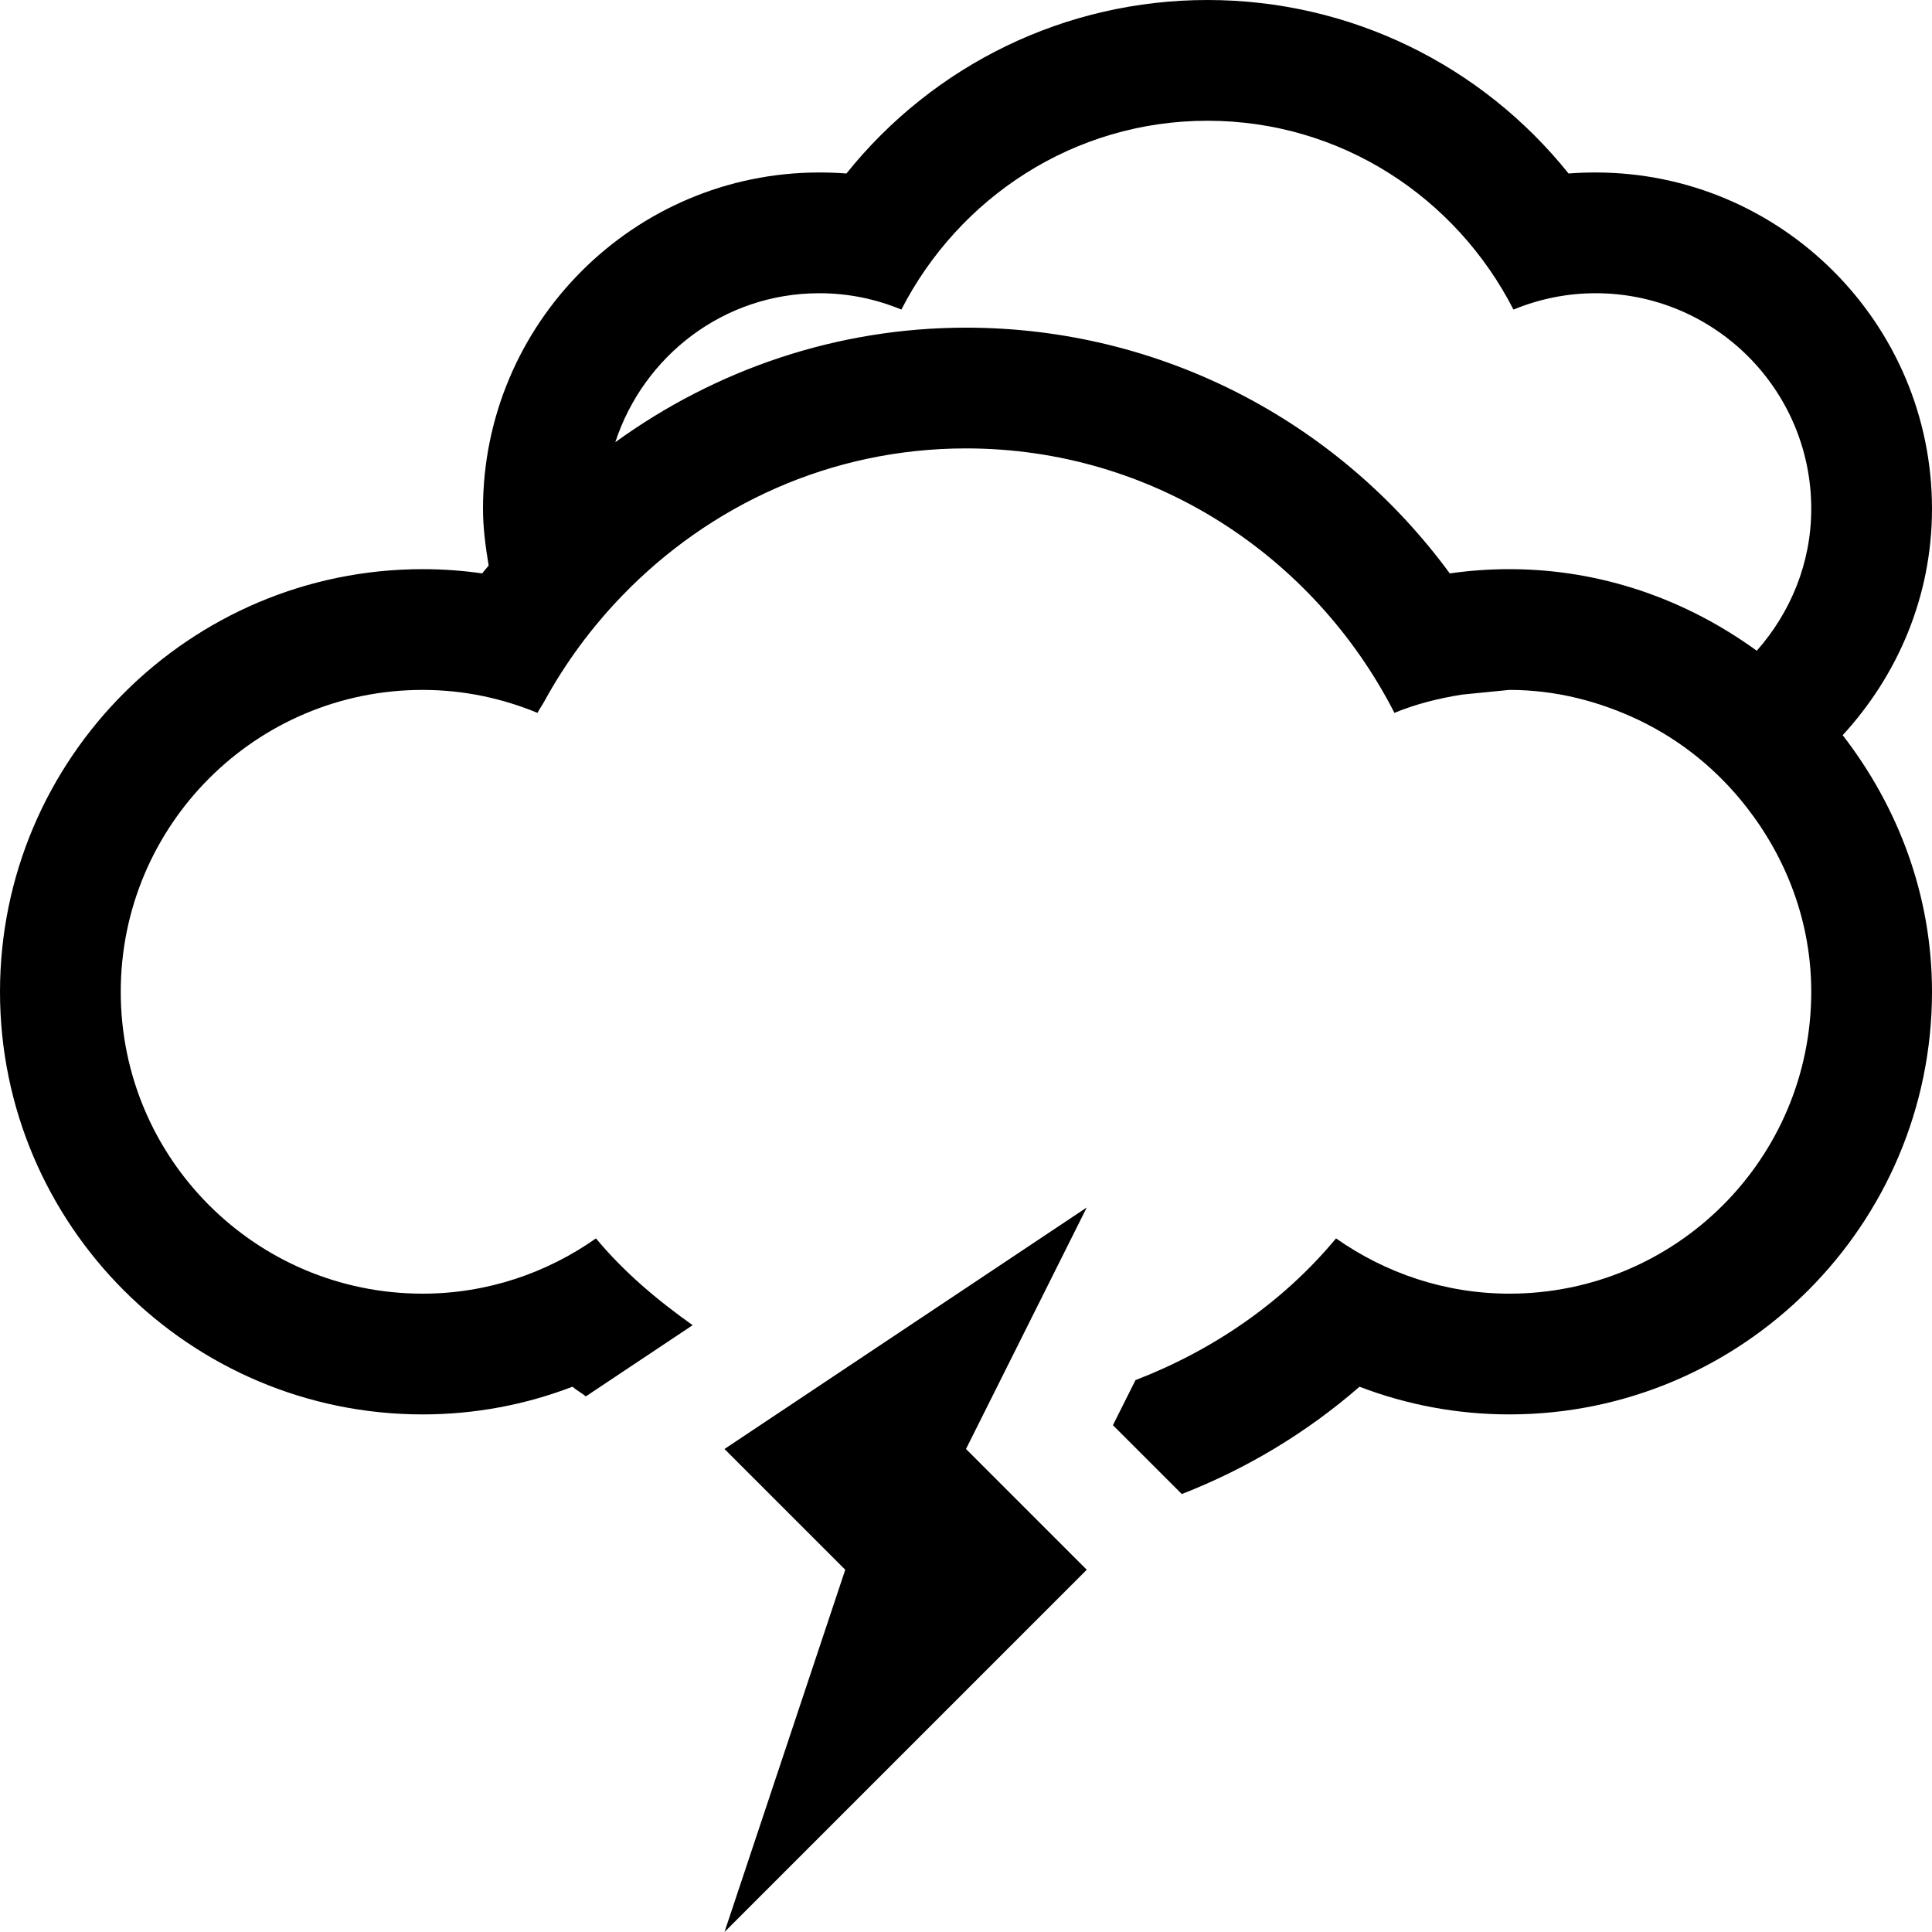
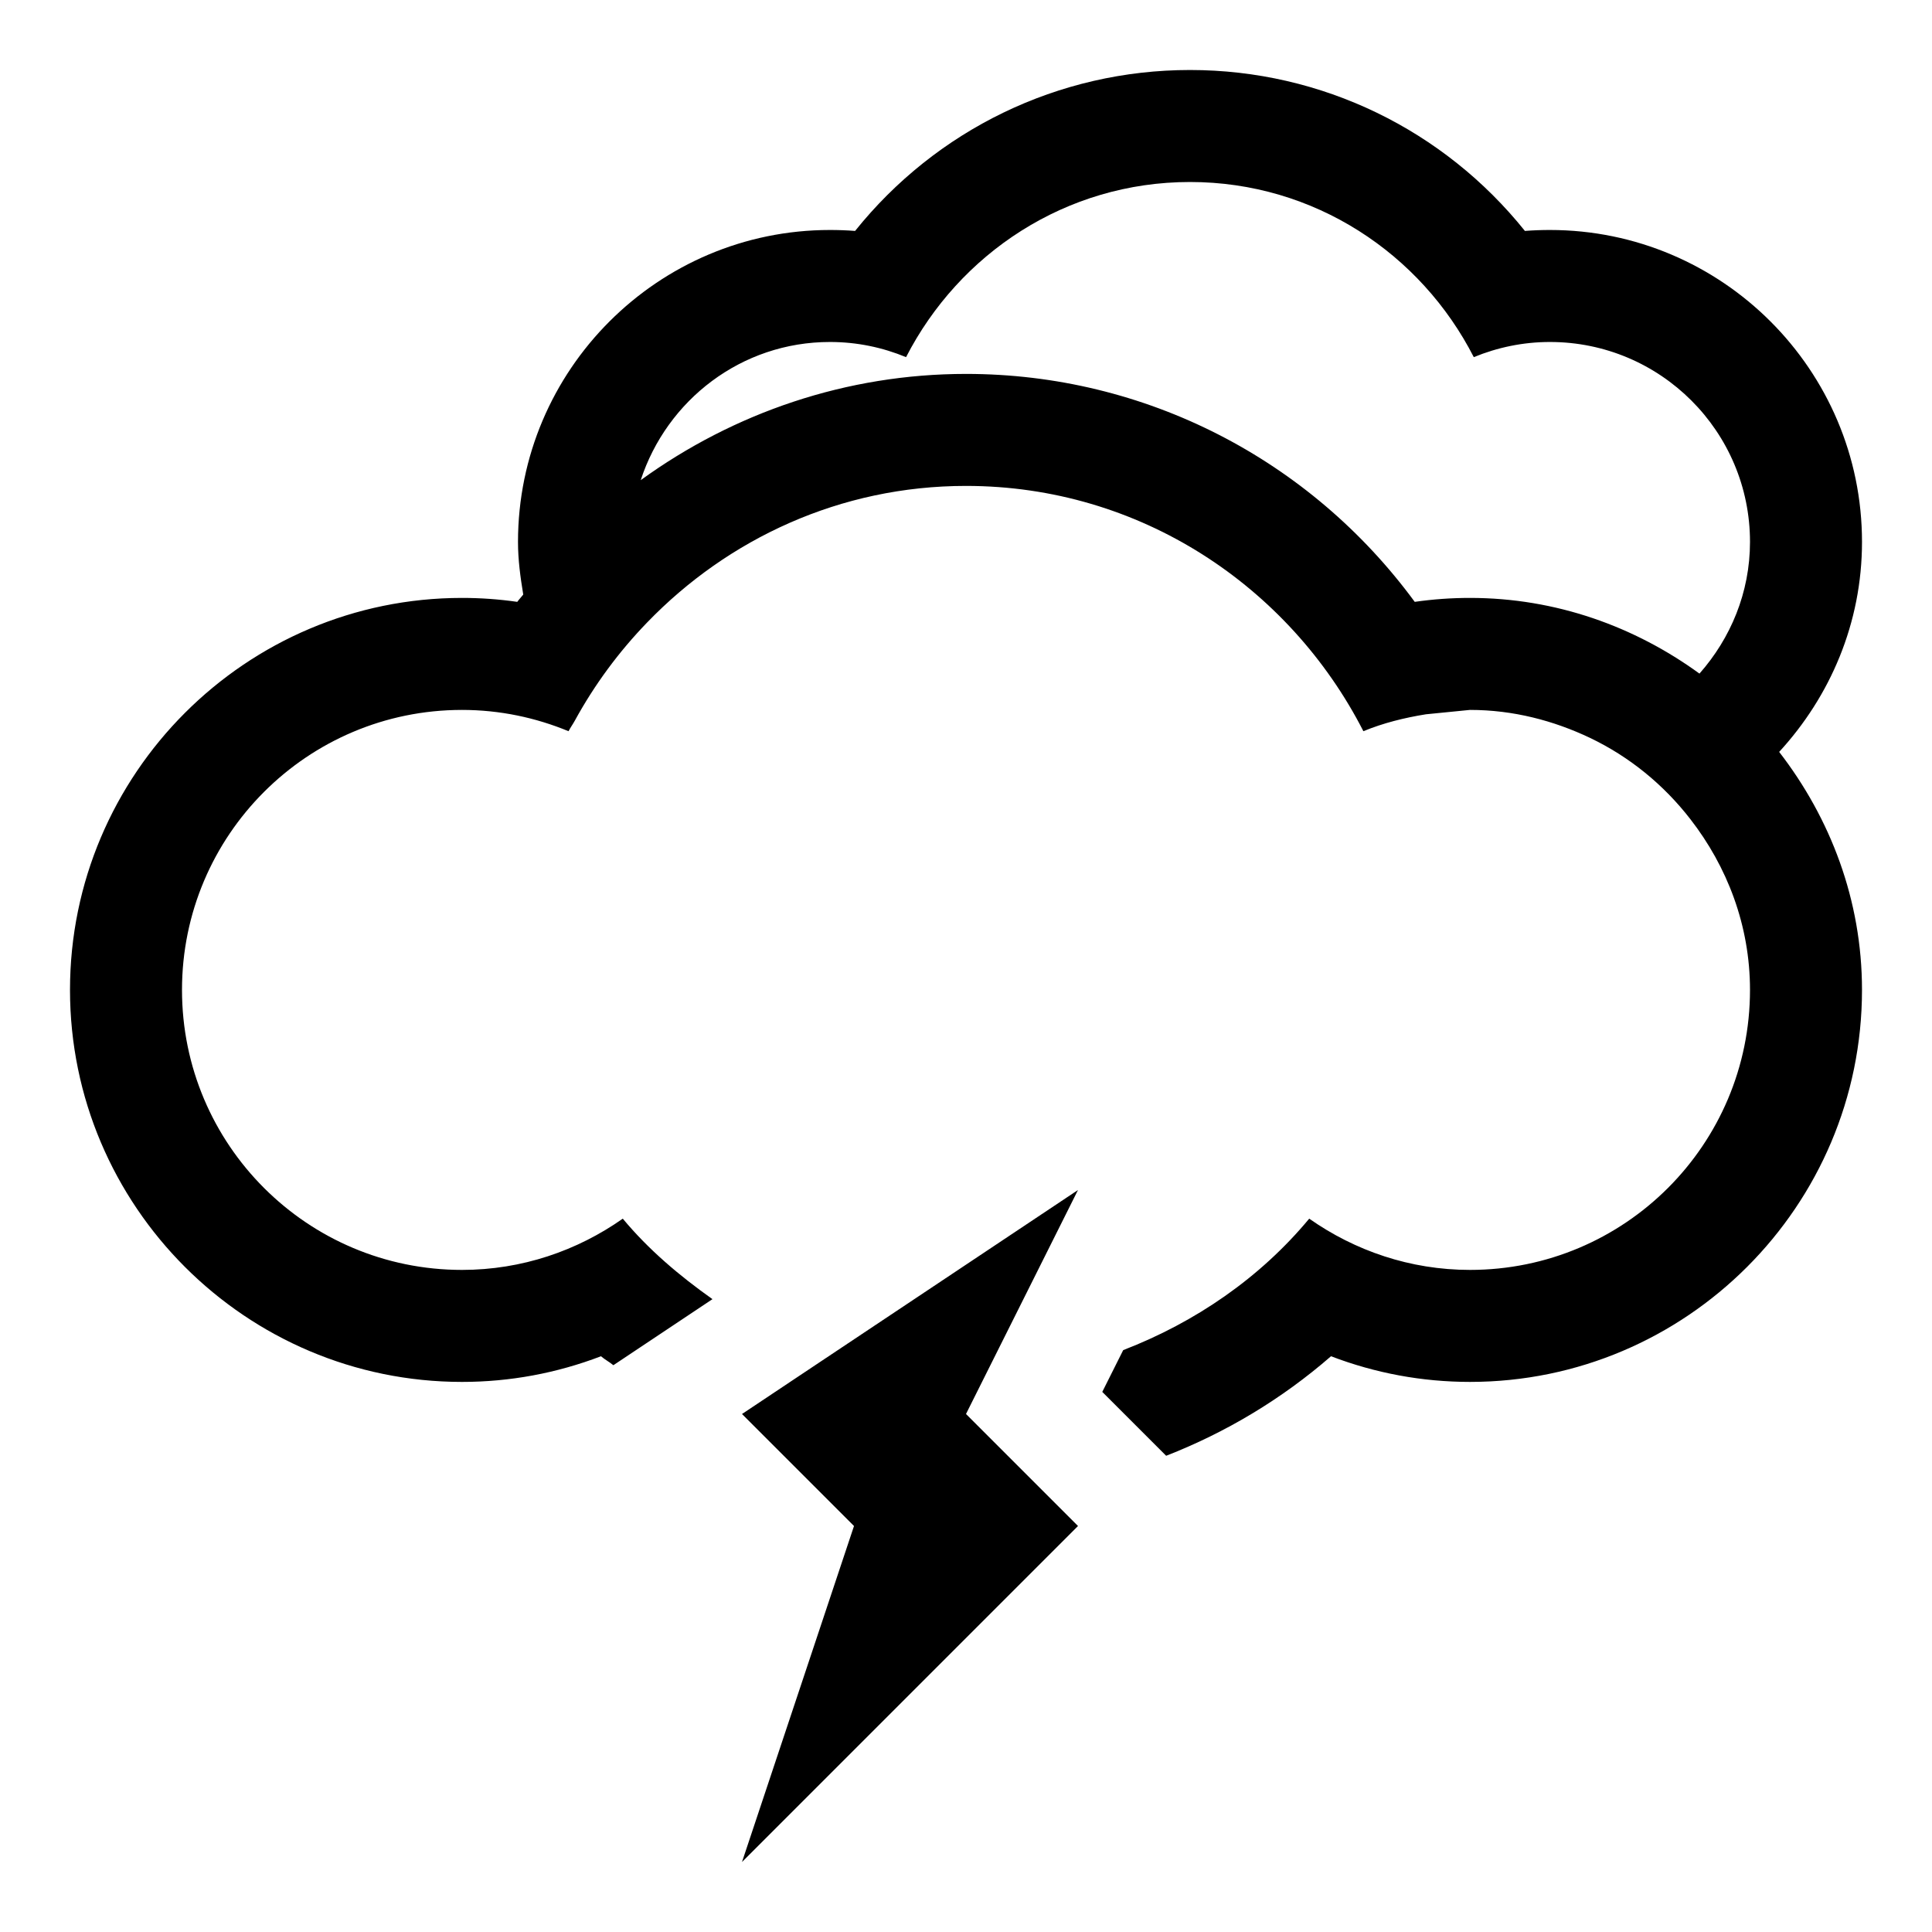
- <svg xmlns="http://www.w3.org/2000/svg" version="1.1" id="Layer_1" x="0px" y="0px" width="512px" height="512px" viewBox="0 0 512 512" enable-background="new 0 0 512 512" xml:space="preserve">
+ <svg xmlns="http://www.w3.org/2000/svg" version="1.1" id="Layer_1" x="0px" y="0px" width="552" height="552" viewBox="0 0 552 552" enable-background="new 0 0 512 512" xml:space="preserve">
+   <defs id="defs11" />
  <style id="current-color-scheme" />
-   <g>
-     <g>
-       <path class="ColorScheme-Text" id="hint-apply-color-scheme" fill="currentColor" d="M192,384l32,32l-32,96l96-96l-32-32l32-64L192,384z M512,134.833c0-49.146-40-89.124-89.167-89.124    c-2.396,0-4.771,0.083-7.146,0.27C392.562,17.146,357.709,0,320,0c-37.688,0-72.562,17.146-95.688,45.979    c-2.375-0.187-4.771-0.27-7.188-0.27C168,45.709,128,85.688,128,134.833c0,5.146,0.688,10.125,1.5,15.042    c-0.542,0.708-1.188,1.354-1.708,2.083c-5.229-0.75-10.479-1.125-15.792-1.125c-61.75,0-112,50.25-112,112    c0,61.751,50.25,112,112,112c13.688,0,27.084-2.499,39.709-7.333c1.104,0.959,2.416,1.625,3.541,2.562l28.312-18.875    c-9.438-6.688-18.25-14.125-25.625-23c-13,9.146-28.812,14.646-45.938,14.646c-44.188,0-80-35.791-80-80c0-44.167,35.812-80,80-80    c10.812,0,21.062,2.209,30.438,6.083c0.562-1.083,1.25-2,1.812-3.042c5.625-10.271,12.562-19.667,20.666-28.042    c23.084-23.896,55.167-39,91.084-39c49.709,0,92.334,28.667,113.541,70.083c5.646-2.333,11.668-3.833,17.875-4.833l12.584-1.25    c12.334,0,23.875,3.042,34.312,8c11.312,5.417,21.021,13.375,28.646,23.208c10.5,13.521,17.042,30.334,17.042,48.792    c0,44.209-35.812,80-80,80c-17.125,0-32.916-5.5-45.938-14.646c-14,16.875-32.438,29.562-53.146,37.562l-5.979,11.938l18.25,18.25    c17.062-6.646,33.021-16.188,47.104-28.438c12.625,4.834,26.021,7.333,39.709,7.333c61.75,0,112-50.249,112-112    c0-25.666-9.042-49.083-23.666-68C502.916,178.958,512,158.021,512,134.833z M465.562,172.458    c-18.479-13.438-41-21.625-65.562-21.625c-5.312,0-10.562,0.375-15.792,1.125C354.334,111.271,307.188,86.833,256,86.833    c-34.125,0-66.312,11.062-92.938,30.354c7.479-22.853,28.729-39.478,54.062-39.478c7.75,0,15.062,1.562,21.75,4.333    C254.062,52.458,284.5,32,320,32s65.958,20.458,81.084,50.042c6.729-2.771,14.083-4.333,21.749-4.333    c31.584,0,57.167,25.583,57.167,57.124C480,149.333,474.438,162.396,465.562,172.458z" />
+   <g id="g6" transform="translate(20,20)">
+     <g id="g4">
+       <path class="ColorScheme-Text" id="hint-apply-color-scheme" fill="currentColor" d="m 192,384 32,32 -32,96 96,-96 -32,-32 32,-64 z M 512,134.833 c 0,-49.146 -40,-89.124 -89.167,-89.124 -2.396,0 -4.771,0.083 -7.146,0.27 C 392.562,17.146 357.709,0 320,0 c -37.688,0 -72.562,17.146 -95.688,45.979 -2.375,-0.187 -4.771,-0.27 -7.188,-0.27 C 168,45.709 128,85.688 128,134.833 c 0,5.146 0.688,10.125 1.5,15.042 -0.542,0.708 -1.188,1.354 -1.708,2.083 -5.229,-0.75 -10.479,-1.125 -15.792,-1.125 -61.75,0 -112,50.25 -112,112 0,61.751 50.25,112 112,112 13.688,0 27.084,-2.499 39.709,-7.333 1.104,0.959 2.416,1.625 3.541,2.562 l 28.312,-18.875 c -9.438,-6.688 -18.25,-14.125 -25.625,-23 -13,9.146 -28.812,14.646 -45.938,14.646 -44.188,0 -80,-35.791 -80,-80 0,-44.167 35.812,-80 80,-80 10.812,0 21.062,2.209 30.438,6.083 0.562,-1.083 1.25,-2 1.812,-3.042 5.625,-10.271 12.562,-19.667 20.666,-28.042 23.084,-23.896 55.167,-39 91.084,-39 49.709,0 92.334,28.667 113.541,70.083 5.646,-2.333 11.668,-3.833 17.875,-4.833 l 12.584,-1.25 c 12.334,0 23.875,3.042 34.312,8 11.312,5.417 21.021,13.375 28.646,23.208 10.5,13.521 17.042,30.334 17.042,48.792 0,44.209 -35.812,80 -80,80 -17.125,0 -32.916,-5.5 -45.938,-14.646 -14,16.875 -32.438,29.562 -53.146,37.562 l -5.979,11.938 18.25,18.25 c 17.062,-6.646 33.021,-16.188 47.104,-28.438 12.625,4.834 26.021,7.333 39.709,7.333 61.75,0 112,-50.249 112,-112 0,-25.666 -9.042,-49.083 -23.666,-68 C 502.916,178.958 512,158.021 512,134.833 Z m -46.438,37.625 c -18.479,-13.438 -41,-21.625 -65.562,-21.625 -5.312,0 -10.562,0.375 -15.792,1.125 C 354.334,111.271 307.188,86.833 256,86.833 c -34.125,0 -66.312,11.062 -92.938,30.354 7.479,-22.853 28.729,-39.478 54.062,-39.478 7.75,0 15.062,1.562 21.75,4.333 C 254.062,52.458 284.5,32 320,32 c 35.5,0 65.958,20.458 81.084,50.042 6.729,-2.771 14.083,-4.333 21.749,-4.333 31.584,0 57.167,25.583 57.167,57.124 0,14.5 -5.562,27.563 -14.438,37.625 z" />
    </g>
  </g>
</svg>
